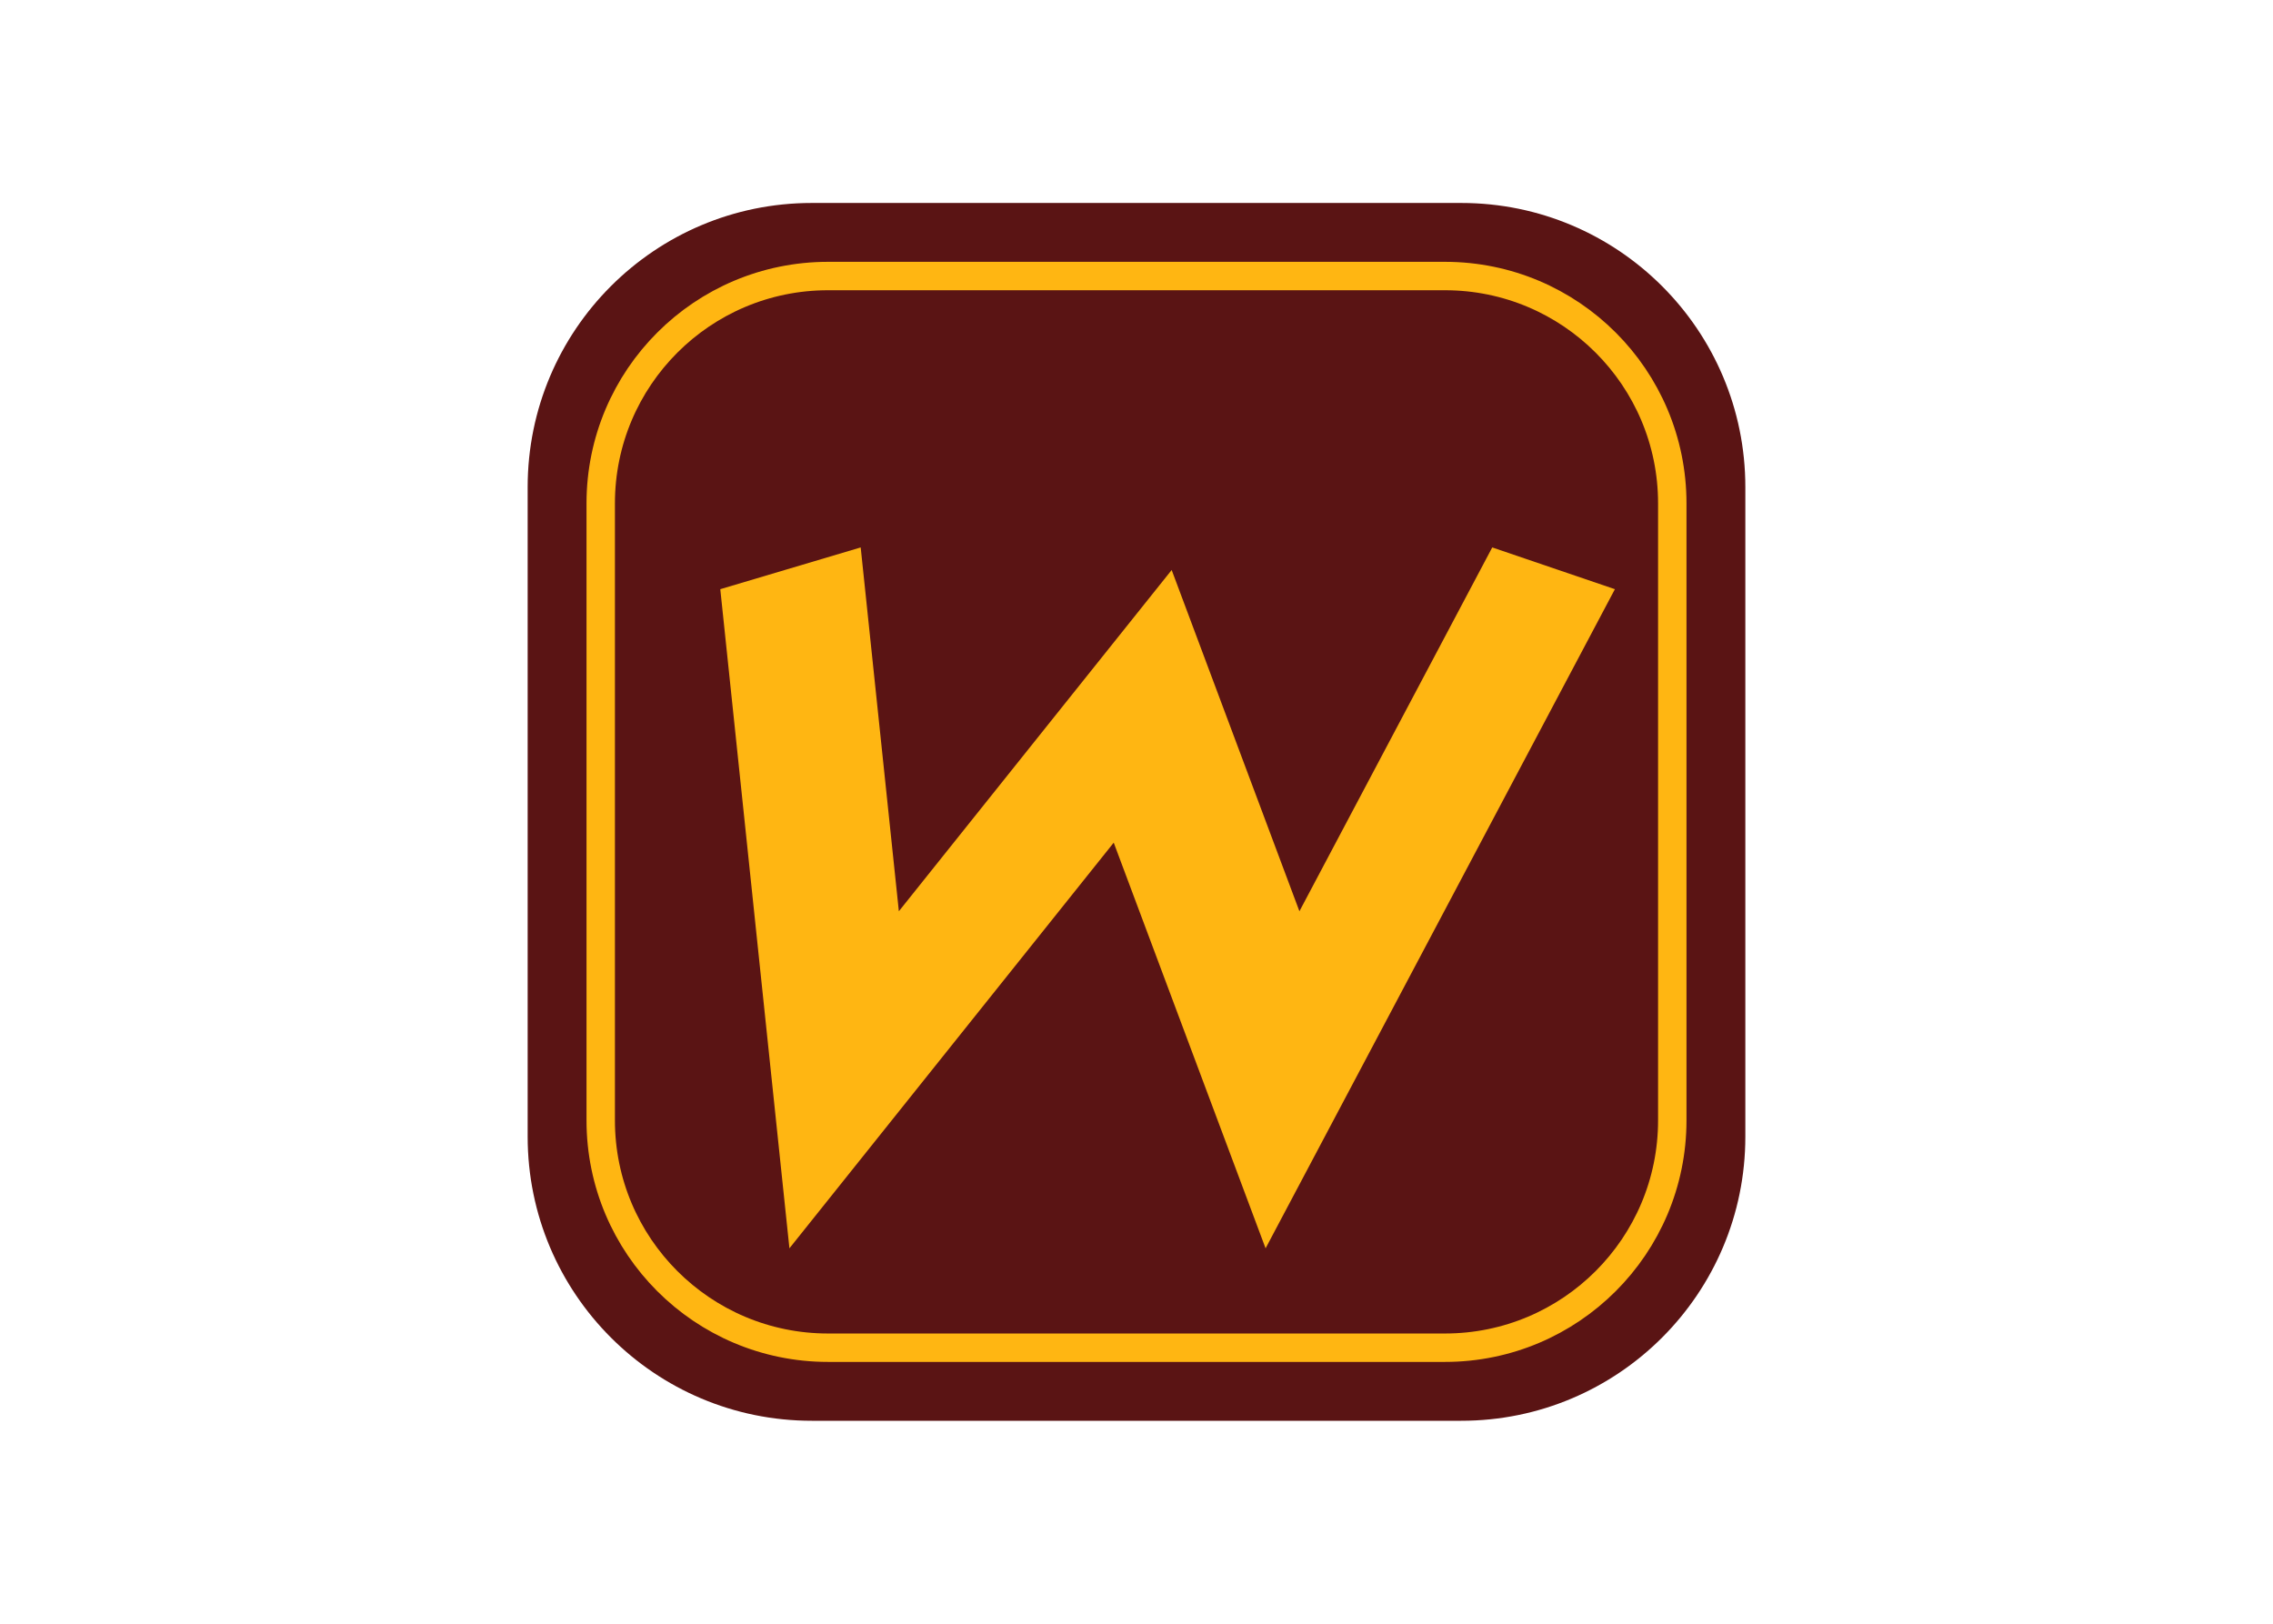
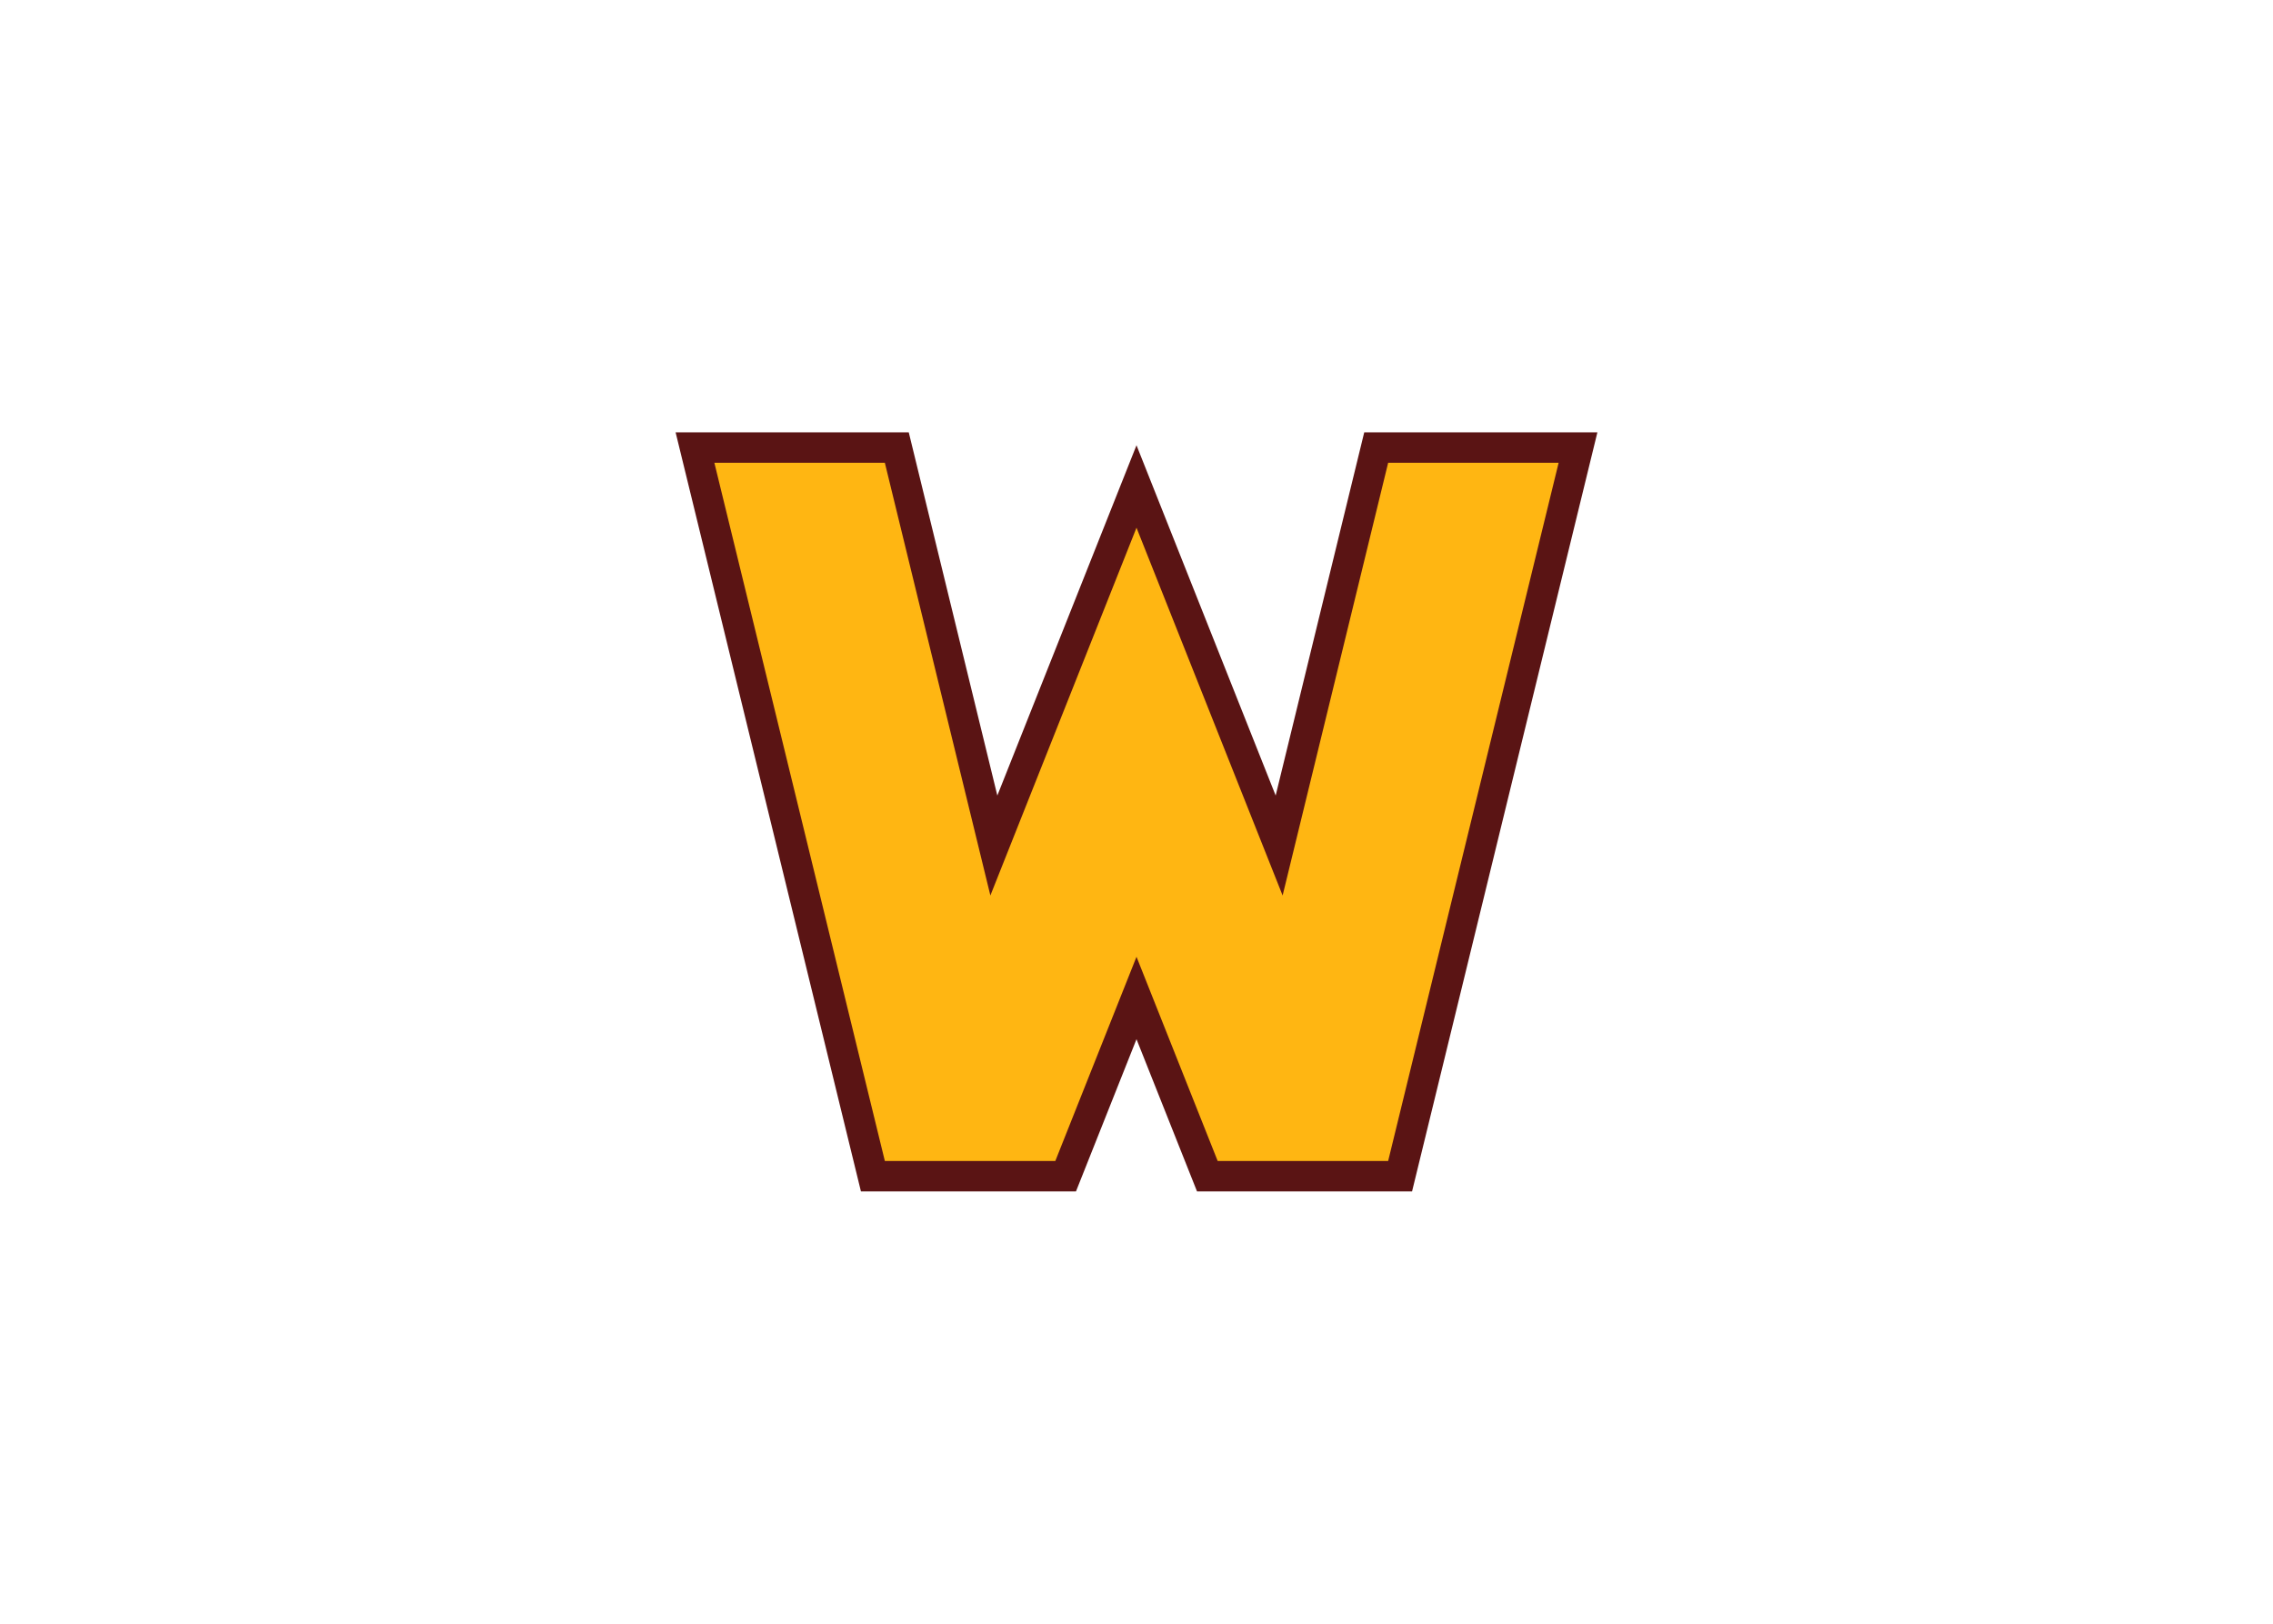
<svg xmlns="http://www.w3.org/2000/svg" viewBox="0 0 560 400">
  <g transform="translate(280 200)">
-     <rect x="-150" y="-150" width="300" height="300" rx="70" fill="#5A1414" />
-     <rect x="-132" y="-132" width="264" height="264" rx="56" fill="none" stroke="#FFB612" stroke-width="7" />
-     <g transform="skewX(-12)">
-       <path d="M-98 -60 L-58 66 L-4 -26 L50 66 L90 -60" fill="none" stroke="#FFB612" stroke-width="34" stroke-linejoin="miter" stroke-miterlimit="8" />
-     </g>
+     <path d="M-104 -86 L-62 -86 L-36 20.6 L0 -70 L36 20.6 L62 -86 L104 -86          L62 86 L20 86 L0 35.7 L-20 86 L-62 86 Z" fill="#FFB612" stroke="#5A1414" stroke-width="15" stroke-linejoin="miter" stroke-miterlimit="8" paint-order="stroke" />
  </g>
</svg>
